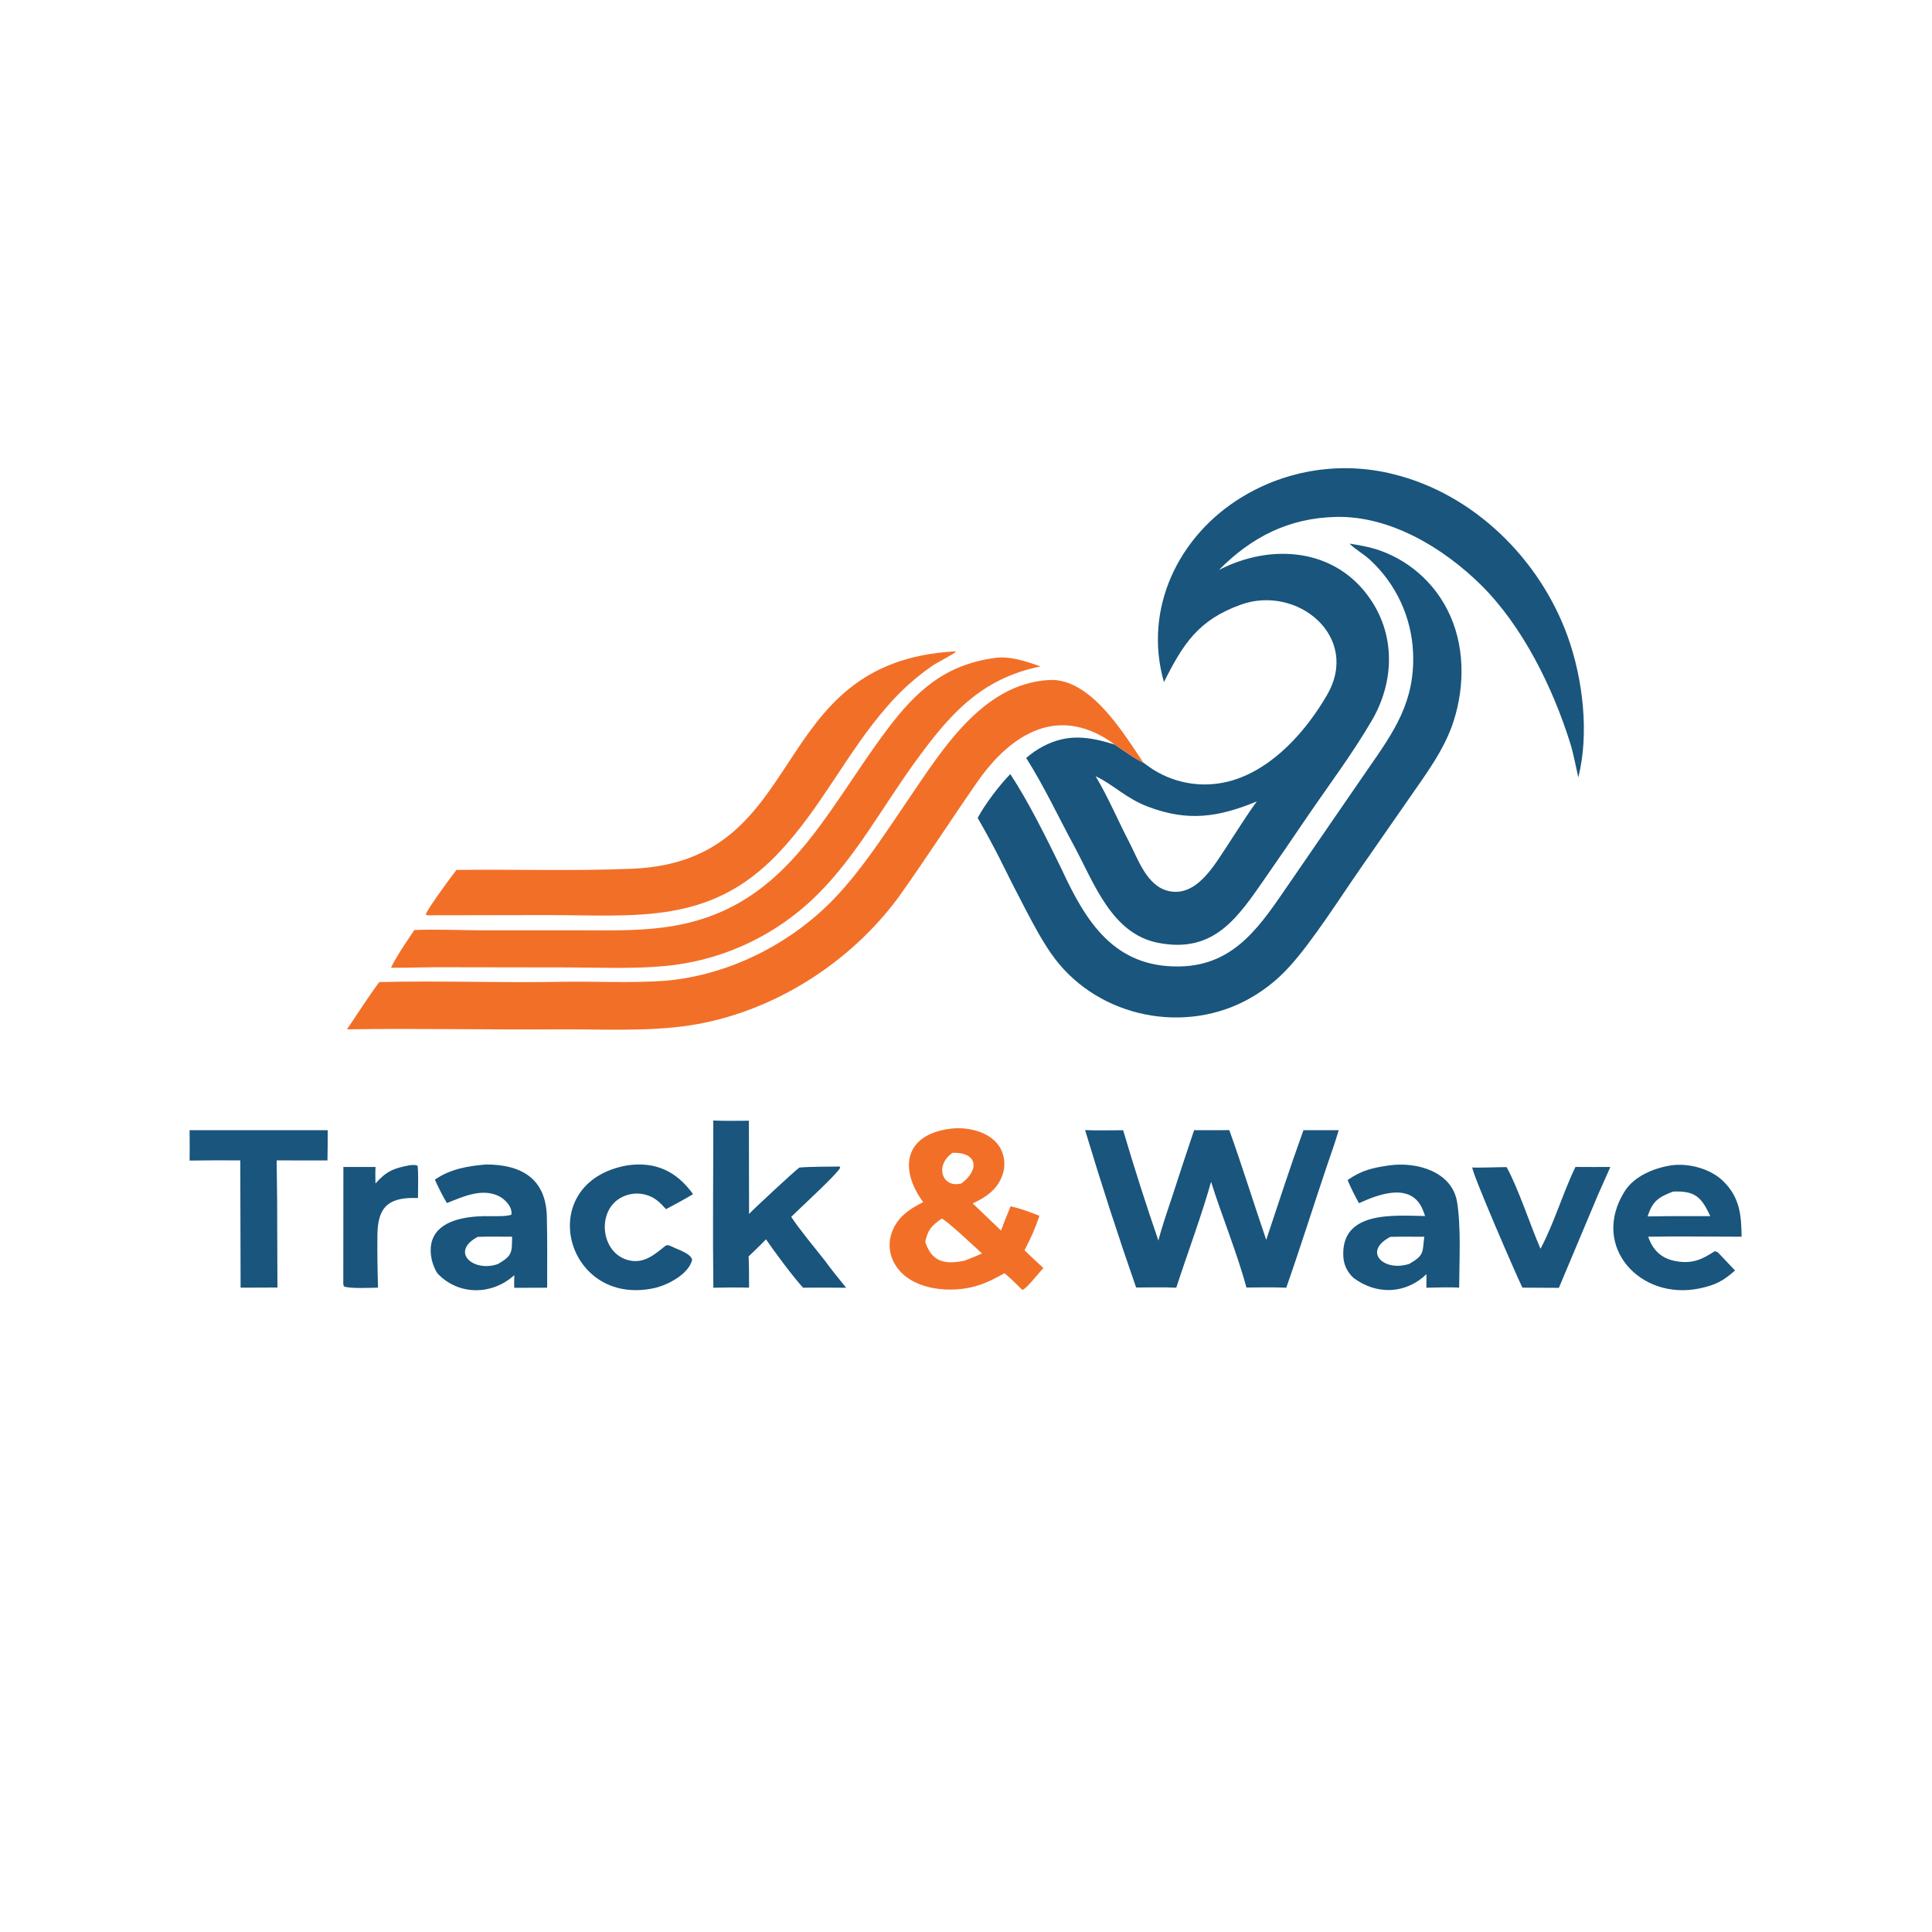
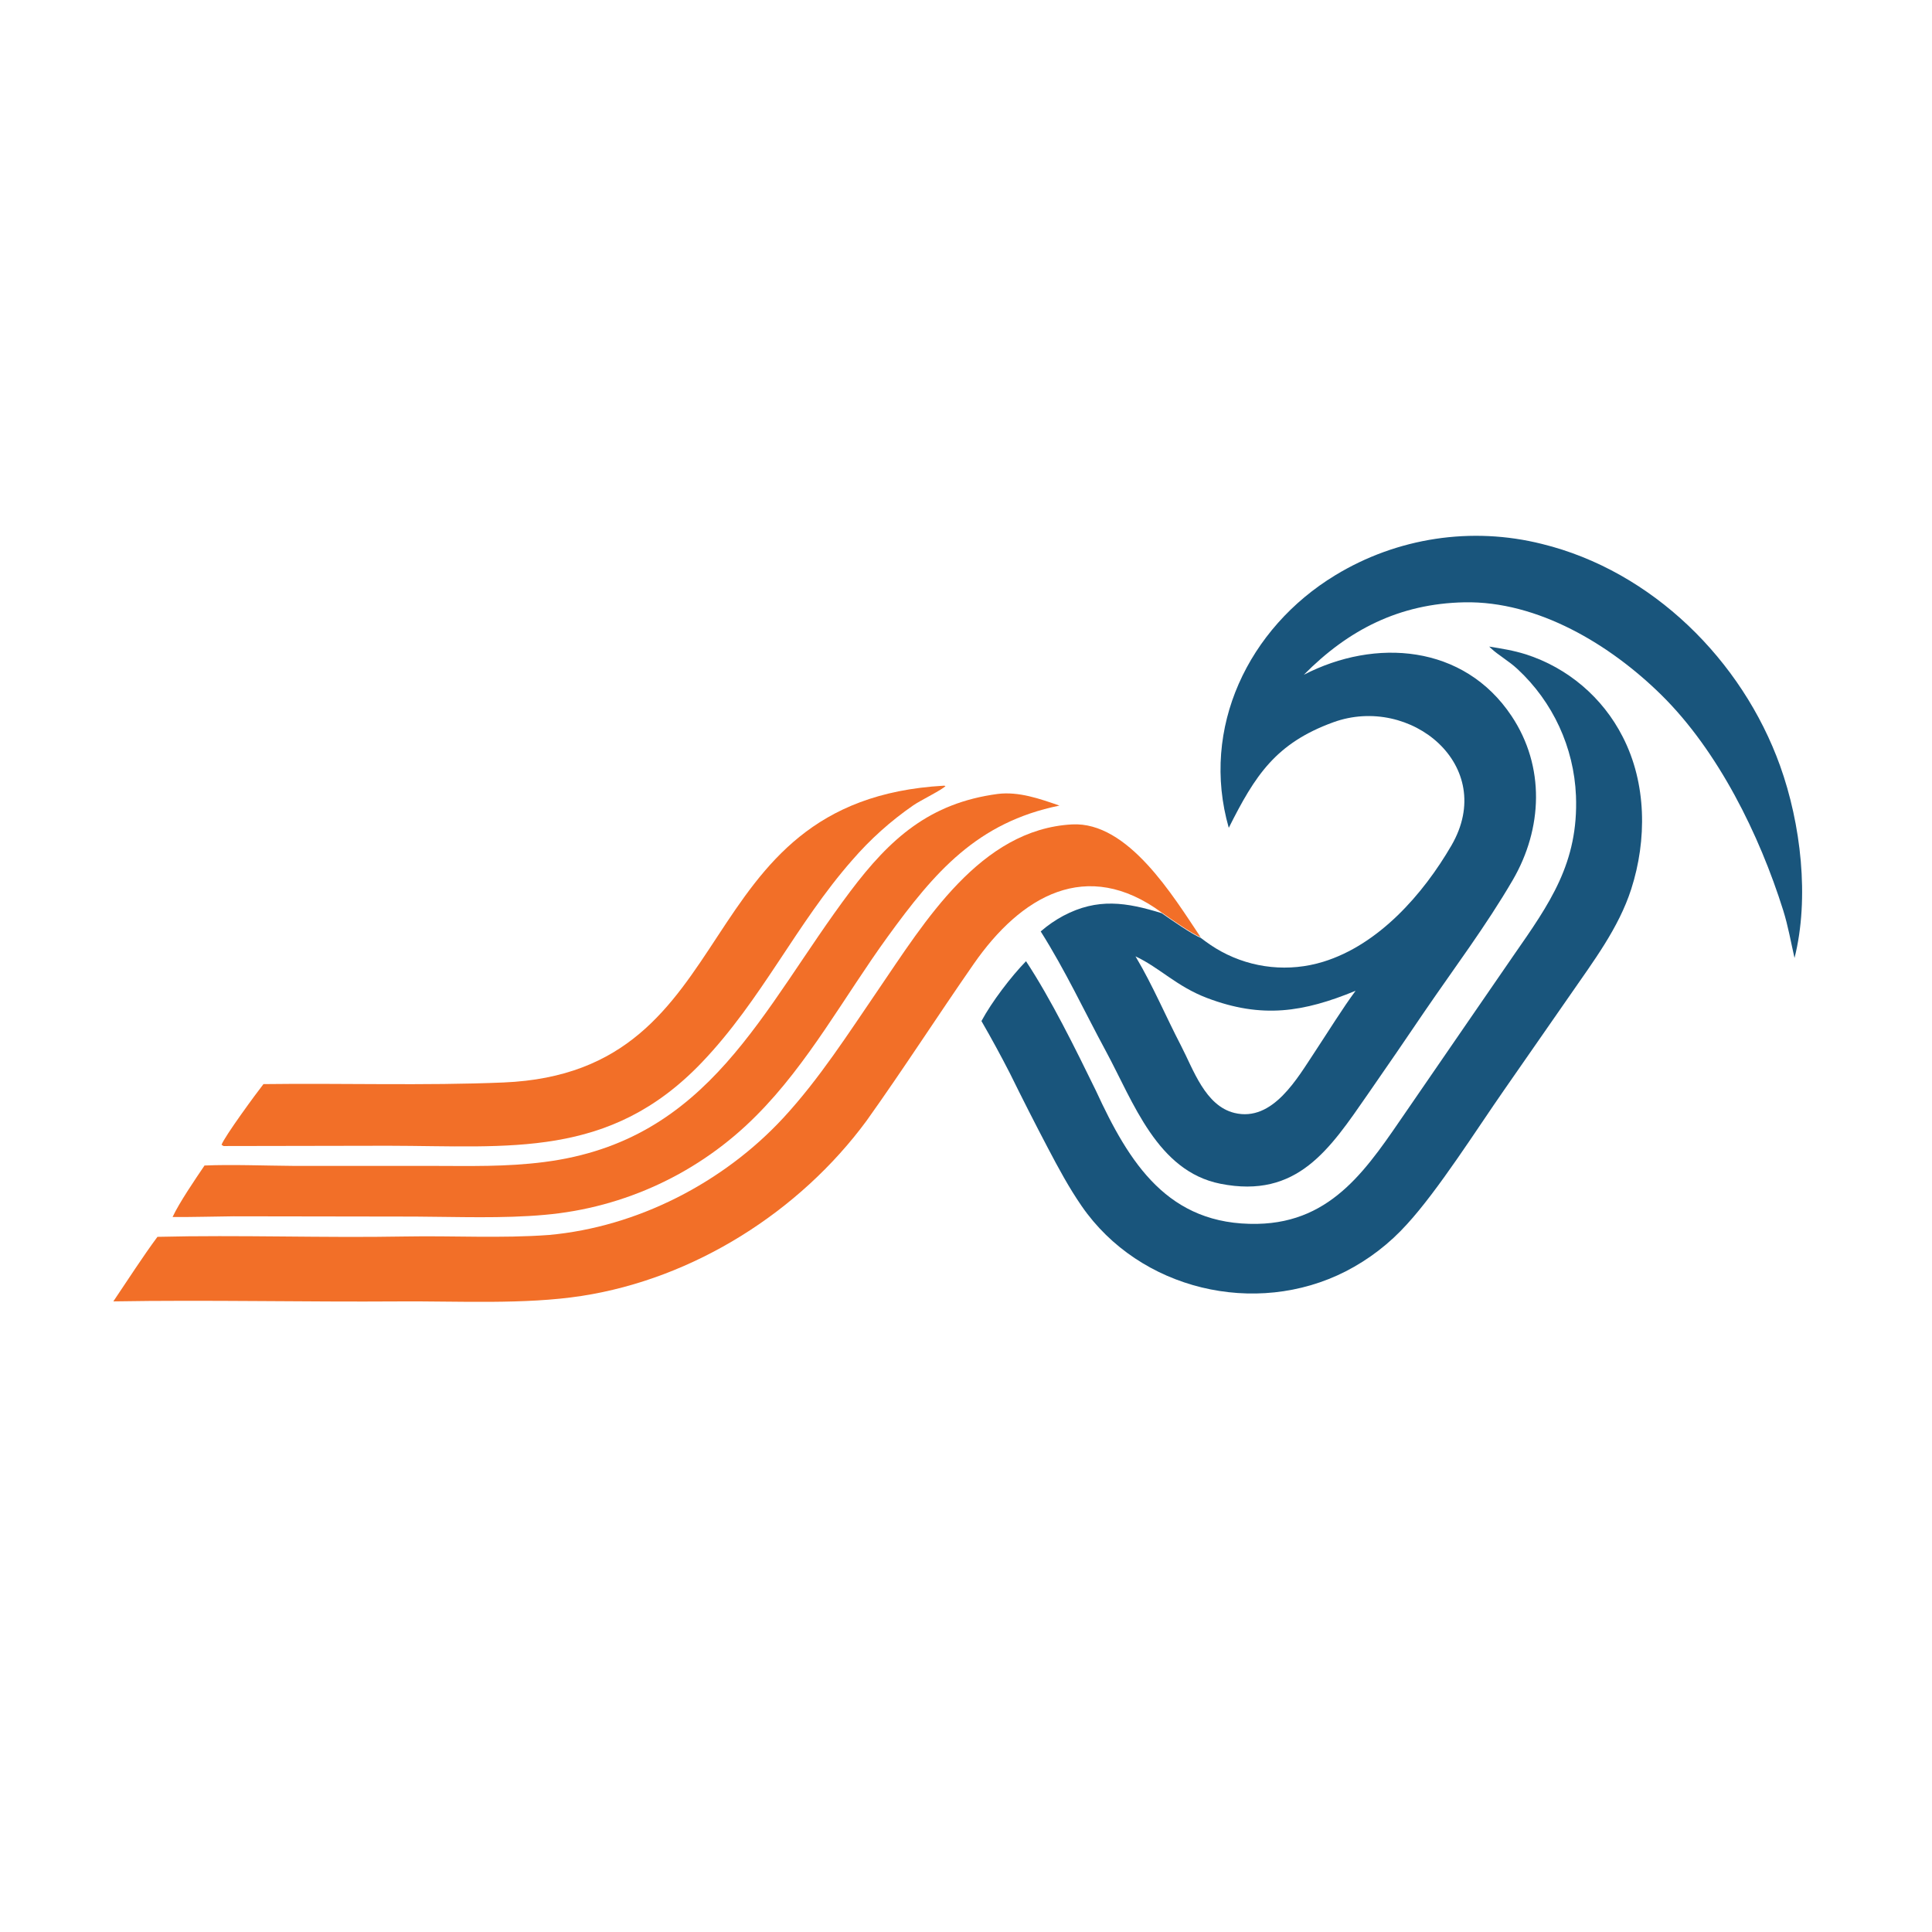
- <svg xmlns="http://www.w3.org/2000/svg" width="1024" height="1024" viewBox="0 0 1024 1024">
-   <path fill="#19557C" d="M616.914 361.515C605.796 322.735 624.56 283.934 658.233 263.473C682.291 248.843 711.21 244.466 738.52 251.321C781.251 261.808 816.219 296.453 830.929 337.423C838.995 359.887 842.405 388.745 836.537 412.041C835.11 405.83 834.067 399.68 832.136 393.534C822.925 364.213 806.919 331.696 784.887 309.977C765.005 290.379 736.863 273.385 708.319 273.973C683.17 274.492 663.346 284.603 646.052 302.102C673.79 287.781 708.163 290.305 726.692 318.111C739.76 337.72 738.789 361.834 727.119 381.847C716.754 399.621 704.582 415.731 692.946 432.766C685.673 443.512 678.335 454.214 670.931 464.871C656.106 486.24 643.565 505.626 613.665 499.686C589.117 494.809 579.879 467.965 569.258 448.305C560.725 432.509 553.561 417.027 543.905 401.733C546.591 399.396 549.528 397.365 552.663 395.679C565.992 388.62 577.192 390.429 590.899 394.66C593.975 396.826 602.784 402.986 605.983 404.197C608.728 406.266 610.988 407.884 614.026 409.534C626.134 416.132 640.392 417.567 653.572 413.515C675.148 406.879 692.357 387.301 703.36 368.344C721.333 337.379 687.463 309.632 657.47 320.547C635.096 328.688 627.097 341.218 616.914 361.515ZM650.452 448.291C654.994 441.433 661.384 431.143 666.146 424.777C645.94 433.069 629.858 435.681 608.476 427.572C596.692 423.103 590.051 415.786 580.694 411.405L581.003 411.918C587.434 422.764 592.551 434.887 598.351 446.043C603.187 455.345 607.738 469.4 619.092 472.19C634.069 475.87 643.681 458.439 650.452 448.291Z" />
-   <path fill="#19557C" d="M715.296 288.136C720.254 288.939 724.63 289.624 729.46 291.132C745.794 296.36 759.359 307.904 767.133 323.192C776.421 341.249 776.561 363.207 770.423 382.287C765.558 397.415 755.666 410.414 746.717 423.386L721.062 460.291C710.457 475.51 695.502 499.145 683.392 512.358C676.644 519.854 668.586 526.058 659.613 530.665C624.558 548.561 579.533 537.836 557.113 505.37C552.103 498.115 548.072 490.588 543.976 482.801C538.939 473.214 534.032 463.56 529.255 453.842C525.735 446.973 522.043 440.193 518.184 433.509C522.14 426.123 529.67 416.239 535.483 410.278C545.128 424.88 554.692 444.312 562.6 460.507C575.54 488.596 590.575 512.898 625.307 512.237C654.969 511.673 668.514 489.733 683.498 468L706.157 435.047L724.778 407.992C738.79 387.854 749.997 372.084 748.971 346.02C748.188 327.294 740.04 309.637 726.3 296.89C723.036 293.811 718.665 291.363 715.97 288.791L715.296 288.136Z" />
-   <path fill="#F26F28" d="M201.024 520.518C232.928 519.734 265.22 520.971 297.164 520.383C315.726 520.041 334.439 521.159 352.975 519.795C387.251 516.715 420.731 499.491 444.044 474.28C457.984 459.192 469.259 441.541 480.833 424.608C498.864 398.227 520.443 362.368 556.035 360.416C577.81 359.221 595.296 388.224 605.983 404.197C602.784 402.986 593.975 396.826 590.899 394.66C561.707 373.162 536.223 388.22 517.896 414.58C503.864 434.762 490.571 455.453 476.297 475.458C450.259 510.799 409.258 536.721 365.731 543.454C343.554 546.885 317.703 545.423 294.97 545.587C258.17 545.852 220.697 544.954 183.902 545.579C189.124 537.855 195.558 527.859 201.024 520.518Z" />
-   <path fill="#F26F28" d="M527.537 348.687C535.7 347.67 543.921 350.57 551.503 353.208C519.536 359.73 503.042 378.99 484.731 404.242C468.057 427.236 453.976 453.392 433.852 473.53C411.875 495.702 382.746 509.361 351.646 512.08C335.511 513.552 317.691 512.843 301.45 512.756L230.892 512.649C222.938 512.722 215.23 512.982 207.23 512.917C209.788 507.379 216.156 498.06 219.624 492.929C230.209 492.478 243.327 493.003 254.201 493.076L307.73 493.078C322.871 493.095 336.559 493.492 351.509 491.577C415.951 483.326 435.951 432.184 470.26 386.582C485.793 365.936 501.132 352.208 527.537 348.687Z" />
-   <path fill="#F26F28" d="M506.075 345.232L506.692 345.341C505.749 346.65 496.838 351.011 494.237 352.827C485.44 358.894 477.452 366.058 470.467 374.146C448.707 398.891 435.364 428.337 412.076 452.692C376.268 490.14 337.599 485.085 290.334 485.011L226.43 485.125L225.645 484.652C226.666 481.606 239.345 464.316 241.92 461.08C272.899 460.675 304.221 461.738 335.131 460.448C430.497 456.469 404.66 350.942 506.075 345.232Z" />
-   <path fill="#19557C" d="M575.12 598.965C581.258 599.27 589.021 599.053 595.285 599.038C601.085 618.675 607.316 638.181 613.973 657.544C615.775 650.229 619.159 640.713 621.557 633.408C625.266 621.919 629.049 610.453 632.904 599.013C639.02 599.11 645.416 599.003 651.555 598.992C658.308 617.806 664.595 638.09 671.128 657.157C677.528 637.941 683.984 618.039 690.856 599.029L709.549 599.014C707.773 605.114 705.588 611.228 703.528 617.247C696.18 638.984 689.359 660.858 681.74 682.505C674.724 682.216 667.652 682.36 660.626 682.419C656.09 665.255 647.42 643.967 641.89 626.375C637.162 643.415 629.087 665.103 623.445 682.504C616.867 682.181 608.846 682.398 602.162 682.406C592.556 654.788 583.54 626.968 575.12 598.965Z" />
-   <path fill="#F26F28" d="M504.289 598.184C513.509 597.132 525.9 600.139 530.446 608.996C532.632 613.3 532.941 618.316 531.298 622.855C528.573 630.592 522.525 634.582 515.558 637.834L530.579 652.225C532.135 647.851 533.897 643.637 535.657 639.345C541.135 640.613 545.711 642.355 550.911 644.401C548.436 651.774 546.528 655.848 543.039 662.659C546.11 665.741 549.834 669.088 553.035 672.111C550.802 674.368 543.708 683.536 541.851 683.679C538.579 680.366 535.938 677.849 532.429 674.793C531.414 675.369 530.394 675.937 529.37 676.497C526.204 678.227 523.144 679.628 519.749 680.857C505.337 686.075 481.555 684.337 473.71 668.963C471.234 664.189 470.828 658.607 472.586 653.525C475.415 645.238 481.921 640.817 489.288 637.161C476.003 618.916 479.841 600.959 504.289 598.184ZM490.403 658.311C493.997 669.028 500.878 670.243 511.153 668.215C514.28 666.982 517.424 665.787 520.477 664.384C517.423 661.565 501.278 646.363 499.111 645.886C493.816 649.582 491.655 651.885 490.403 658.311ZM509.587 627.229C519.458 619.87 517.998 610.589 504.871 611.009C495.124 617.753 499.439 630.014 509.587 627.229Z" />
-   <path fill="#19557C" d="M378.069 593.889C384.054 594.186 390.859 594.025 396.928 594.004L397.015 643.427C399.15 641.046 421.192 620.591 423.664 618.837C429.637 618.291 438.763 618.393 444.972 618.278L445.332 618.86C444.052 622.039 423.348 640.926 419.368 644.941C423.129 650.879 432.605 662.315 437.238 668.214C440.337 672.598 445.048 678.219 448.473 682.539C440.861 682.445 433.248 682.433 425.636 682.503C420.286 676.661 410.474 663.442 405.989 656.859C403.216 659.827 399.717 663.069 396.771 665.937C397.069 670.872 396.967 677.436 397.018 682.503C390.89 682.25 384.261 682.448 378.093 682.514C377.713 653.251 378.066 623.215 378.069 593.889Z" />
-   <path fill="#19557C" d="M257.824 617.198C276.122 617.252 289.34 624.532 289.833 644.757C290.139 657.34 290.008 669.922 289.998 682.51L272.543 682.567C272.465 680.259 272.537 678.141 272.6 675.84C260.709 686.631 242.883 686.73 231.761 674.818C231.518 674.399 231.279 673.976 231.045 673.551C228.483 668.851 227.373 662.456 229.095 657.328C232.645 646.758 246.756 644.817 256.31 644.585C259.637 644.504 268.652 645.011 271.049 643.759C271.768 639.586 267.313 635.185 263.776 633.658C254.828 629.795 245.206 634.336 236.885 637.642C234.471 633.736 232.432 629.414 230.491 625.262C238.504 619.573 248.298 617.941 257.824 617.198ZM263.969 669.936C271.634 665.479 271.319 663.799 271.429 655.485C265.503 655.473 259.017 655.342 253.152 655.566C238.222 663.675 251.162 674.572 263.969 669.936Z" />
-   <path fill="#19557C" d="M736.293 617.686C751.005 615.609 769.726 621.026 772.299 637.216C774.455 650.784 773.443 668.561 773.377 682.498C768.443 682.126 761.152 682.439 756.004 682.527L756.05 675.339C744.977 685.998 729.512 686.365 717.463 677.369C714.053 674.23 712.17 670.363 711.971 665.728C710.935 641.498 739.073 644.31 755.327 644.513C754.955 643.371 754.54 642.245 754.082 641.135C747.978 626.44 730.782 632.891 720.312 637.713C718.046 633.754 716.024 629.66 714.255 625.455C721.581 620.295 727.606 618.919 736.293 617.686ZM747.075 669.837C755.075 665.09 753.835 663.827 754.902 655.504C749.069 655.51 742.724 655.393 736.933 655.553C721.906 663.354 733.528 674.375 747.075 669.837Z" />
-   <path fill="#19557C" d="M885.753 617.661C895.063 616.331 906.804 619.482 913.528 626.217C922.136 634.84 922.954 643.933 923.079 655.475C906.76 655.484 889.84 655.198 873.582 655.488C875.962 662.491 880.454 666.961 887.866 668.367C896.627 670.03 901.824 667.764 908.815 663.175C910.744 663.552 910.508 663.886 912.214 665.574L919.611 673.396C913.344 678.859 909.503 681.065 900.777 682.893C869.284 689.489 842.741 660.518 861.146 631.364C866.087 623.537 876.315 619.151 885.753 617.661ZM873.297 644.727C879.752 644.663 886.441 644.51 892.875 644.581L906.485 644.571C901.745 634.404 898.44 631.106 886.793 631.548C879.163 634.448 875.827 636.582 873.297 644.727Z" />
-   <path fill="#19557C" d="M100.498 599.039L173.695 599.013C173.711 604.363 173.666 609.714 173.562 615.063L146.628 615.034C146.86 628.271 146.966 641.511 146.946 654.75L147.048 682.416L127.525 682.486L127.356 615.025C118.404 614.957 109.45 614.991 100.498 615.127C100.591 609.826 100.509 604.355 100.498 599.039Z" />
-   <path fill="#19557C" d="M332.444 617.67C347.43 615.498 358.639 620.819 367.324 632.932C362.406 635.856 358.058 638.226 352.998 640.877C349.671 637.218 347.062 634.52 342.026 633.177C337.438 631.981 332.562 632.686 328.501 635.132C315.678 642.942 318.87 665.626 334.406 668.208C341.854 669.446 347.183 664.727 352.539 660.442C353.775 659.453 354.898 660.251 356.147 660.721C359.485 662.427 365.884 664.224 366.859 667.65C365.107 675.347 353.807 681.212 346.563 682.759C299.163 692.881 282.394 626.576 332.444 617.67Z" />
-   <path fill="#19557C" d="M835.026 618.505C841.152 618.576 847.374 618.523 853.509 618.527L846.948 633.321L826.237 682.586L806.918 682.479C804.233 677.243 780.068 621.526 780.35 618.773C783.594 619.034 794.334 618.569 798.528 618.598C804.639 629.594 811.138 649.529 816.489 661.88C823.503 648.893 828.417 632.136 835.026 618.505Z" />
-   <path fill="#19557C" d="M216.914 617.644C218.599 617.502 219.84 617.195 221.34 617.892C221.833 621.968 221.56 630.514 221.529 634.98C220.812 634.96 220.094 634.947 219.376 634.942C205.124 634.858 200.207 640.587 200.041 654.515C199.93 663.862 200.077 673.138 200.357 682.488C196.785 682.541 184.825 683.14 182.242 681.758L181.949 680.625L182.004 618.518L199.038 618.534C198.864 621.339 198.972 624.427 199.002 627.258C204.855 620.738 208.57 619.242 216.914 617.644Z" />
+ <svg xmlns="http://www.w3.org/2000/svg" width="750" height="750">
+   <g>
+     <path stroke="null" fill="#19557C" d="m477.009,321.36c-11.118,-38.78 7.646,-77.581 41.319,-98.042c24.058,-14.63 52.977,-19.007 80.287,-12.152c42.731,10.487 77.699,45.132 92.409,86.102c8.066,22.464 11.476,51.322 5.608,74.618c-1.427,-6.211 -2.47,-12.361 -4.401,-18.507c-9.211,-29.321 -25.217,-61.838 -47.249,-83.557c-19.882,-19.598 -48.024,-36.592 -76.568,-36.004c-25.149,0.519 -44.973,10.63 -62.267,28.129c27.738,-14.321 62.111,-11.797 80.64,16.009c13.068,19.609 12.097,43.723 0.427,63.736c-10.365,17.774 -22.537,33.884 -34.173,50.919c-7.273,10.746 -14.611,21.448 -22.015,32.105c-14.825,21.369 -27.366,40.755 -57.266,34.815c-24.548,-4.877 -33.786,-31.721 -44.407,-51.381c-8.533,-15.796 -15.697,-31.278 -25.353,-46.572c2.686,-2.337 5.623,-4.368 8.758,-6.054c13.329,-7.059 24.529,-5.25 38.236,-1.019c3.076,2.166 11.885,8.326 15.084,9.537c2.745,2.069 5.005,3.687 8.043,5.337c12.108,6.598 26.366,8.033 39.546,3.981c21.576,-6.636 38.785,-26.214 49.788,-45.171c17.973,-30.965 -15.897,-58.712 -45.89,-47.797c-22.374,8.141 -30.373,20.671 -40.556,40.968l0,0zm33.538,86.776c4.542,-6.858 10.932,-17.148 15.694,-23.514c-20.206,8.292 -36.288,10.904 -57.67,2.795c-11.784,-4.469 -18.425,-11.786 -27.782,-16.167l0.309,0.513c6.431,10.846 11.548,22.969 17.348,34.125c4.836,9.302 9.387,23.357 20.741,26.147c14.977,3.68 24.589,-13.751 31.36,-23.899z" id="svg_1" />
+     <path stroke="null" fill="#19557C" d="m578.112,251c4.958,0.803 9.334,1.488 14.164,2.996c16.334,5.228 29.899,16.772 37.673,32.06c9.288,18.057 9.428,40.015 3.29,59.095c-4.865,15.128 -14.757,28.127 -23.706,41.099l-25.655,36.905c-10.605,15.219 -25.56,38.854 -37.67,52.067c-6.748,7.496 -14.806,13.7 -23.779,18.307c-35.055,17.896 -80.08,7.171 -102.5,-25.295c-5.01,-7.255 -9.041,-14.782 -13.137,-22.569c-5.037,-9.587 -9.944,-19.241 -14.721,-28.959c-3.52,-6.869 -7.212,-13.649 -11.071,-20.333c3.956,-7.386 11.486,-17.27 17.299,-23.231c9.645,14.602 19.209,34.034 27.117,50.229c12.94,28.089 27.975,52.391 62.707,51.73c29.662,-0.564 43.207,-22.504 58.191,-44.237l22.659,-32.953l18.621,-27.055c14.012,-20.138 25.219,-35.908 24.193,-61.972c-0.783,-18.726 -8.931,-36.383 -22.671,-49.13c-3.264,-3.079 -7.635,-5.527 -10.33,-8.099l-0.674,-0.655z" id="svg_2" />
+     <path fill="#F26F28" d="m61.122,480.138c31.904,-0.784 64.196,0.453 96.14,-0.135c18.562,-0.342 37.275,0.776 55.811,-0.588c34.276,-3.08 67.756,-20.304 91.069,-45.515c13.94,-15.088 25.215,-32.739 36.789,-49.672c18.031,-26.381 39.61,-62.24 75.202,-64.192c21.775,-1.195 39.261,27.808 49.948,43.781c-3.199,-1.211 -12.008,-7.371 -15.084,-9.537c-29.192,-21.498 -54.676,-6.44 -73.003,19.92c-14.032,20.182 -27.325,40.873 -41.599,60.878c-26.038,35.341 -67.039,61.263 -110.566,67.996c-22.177,3.431 -48.028,1.969 -70.761,2.133c-36.8,0.265 -74.273,-0.633 -111.068,-0.008c5.222,-7.724 11.656,-17.72 17.122,-25.061l-0,0z" id="svg_3" />
+     <path stroke="null" fill="#F26F28" d="m387.307,308.208c8.163,-1.017 16.384,1.883 23.966,4.521c-31.967,6.522 -48.461,25.782 -66.772,51.034c-16.674,22.994 -30.755,49.15 -50.879,69.288c-21.977,22.172 -51.106,35.831 -82.206,38.55c-16.135,1.472 -33.955,0.763 -50.196,0.676l-70.558,-0.107c-7.954,0.073 -15.662,0.333 -23.662,0.268c2.558,-5.538 8.926,-14.857 12.394,-19.988c10.585,-0.451 23.703,0.074 34.577,0.147l53.529,0.002c15.141,0.017 28.829,0.414 43.779,-1.501c64.442,-8.251 84.442,-59.393 118.751,-104.995c15.533,-20.646 30.872,-34.374 57.277,-37.895z" id="svg_4" />
+     <path fill="#F26F28" d="m366.43,305l0.617,0.109c-0.943,1.309 -9.854,5.67 -12.455,7.486c-8.797,6.067 -16.785,13.231 -23.77,21.319c-21.76,24.745 -35.103,54.191 -58.391,78.546c-35.808,37.448 -74.477,32.393 -121.742,32.319l-63.904,0.114l-0.785,-0.473c1.021,-3.046 13.7,-20.336 16.275,-23.572c30.979,-0.405 62.301,0.658 93.211,-0.632c95.366,-3.979 69.529,-109.506 170.944,-115.216z" id="svg_5" />
+   </g>
</svg>
